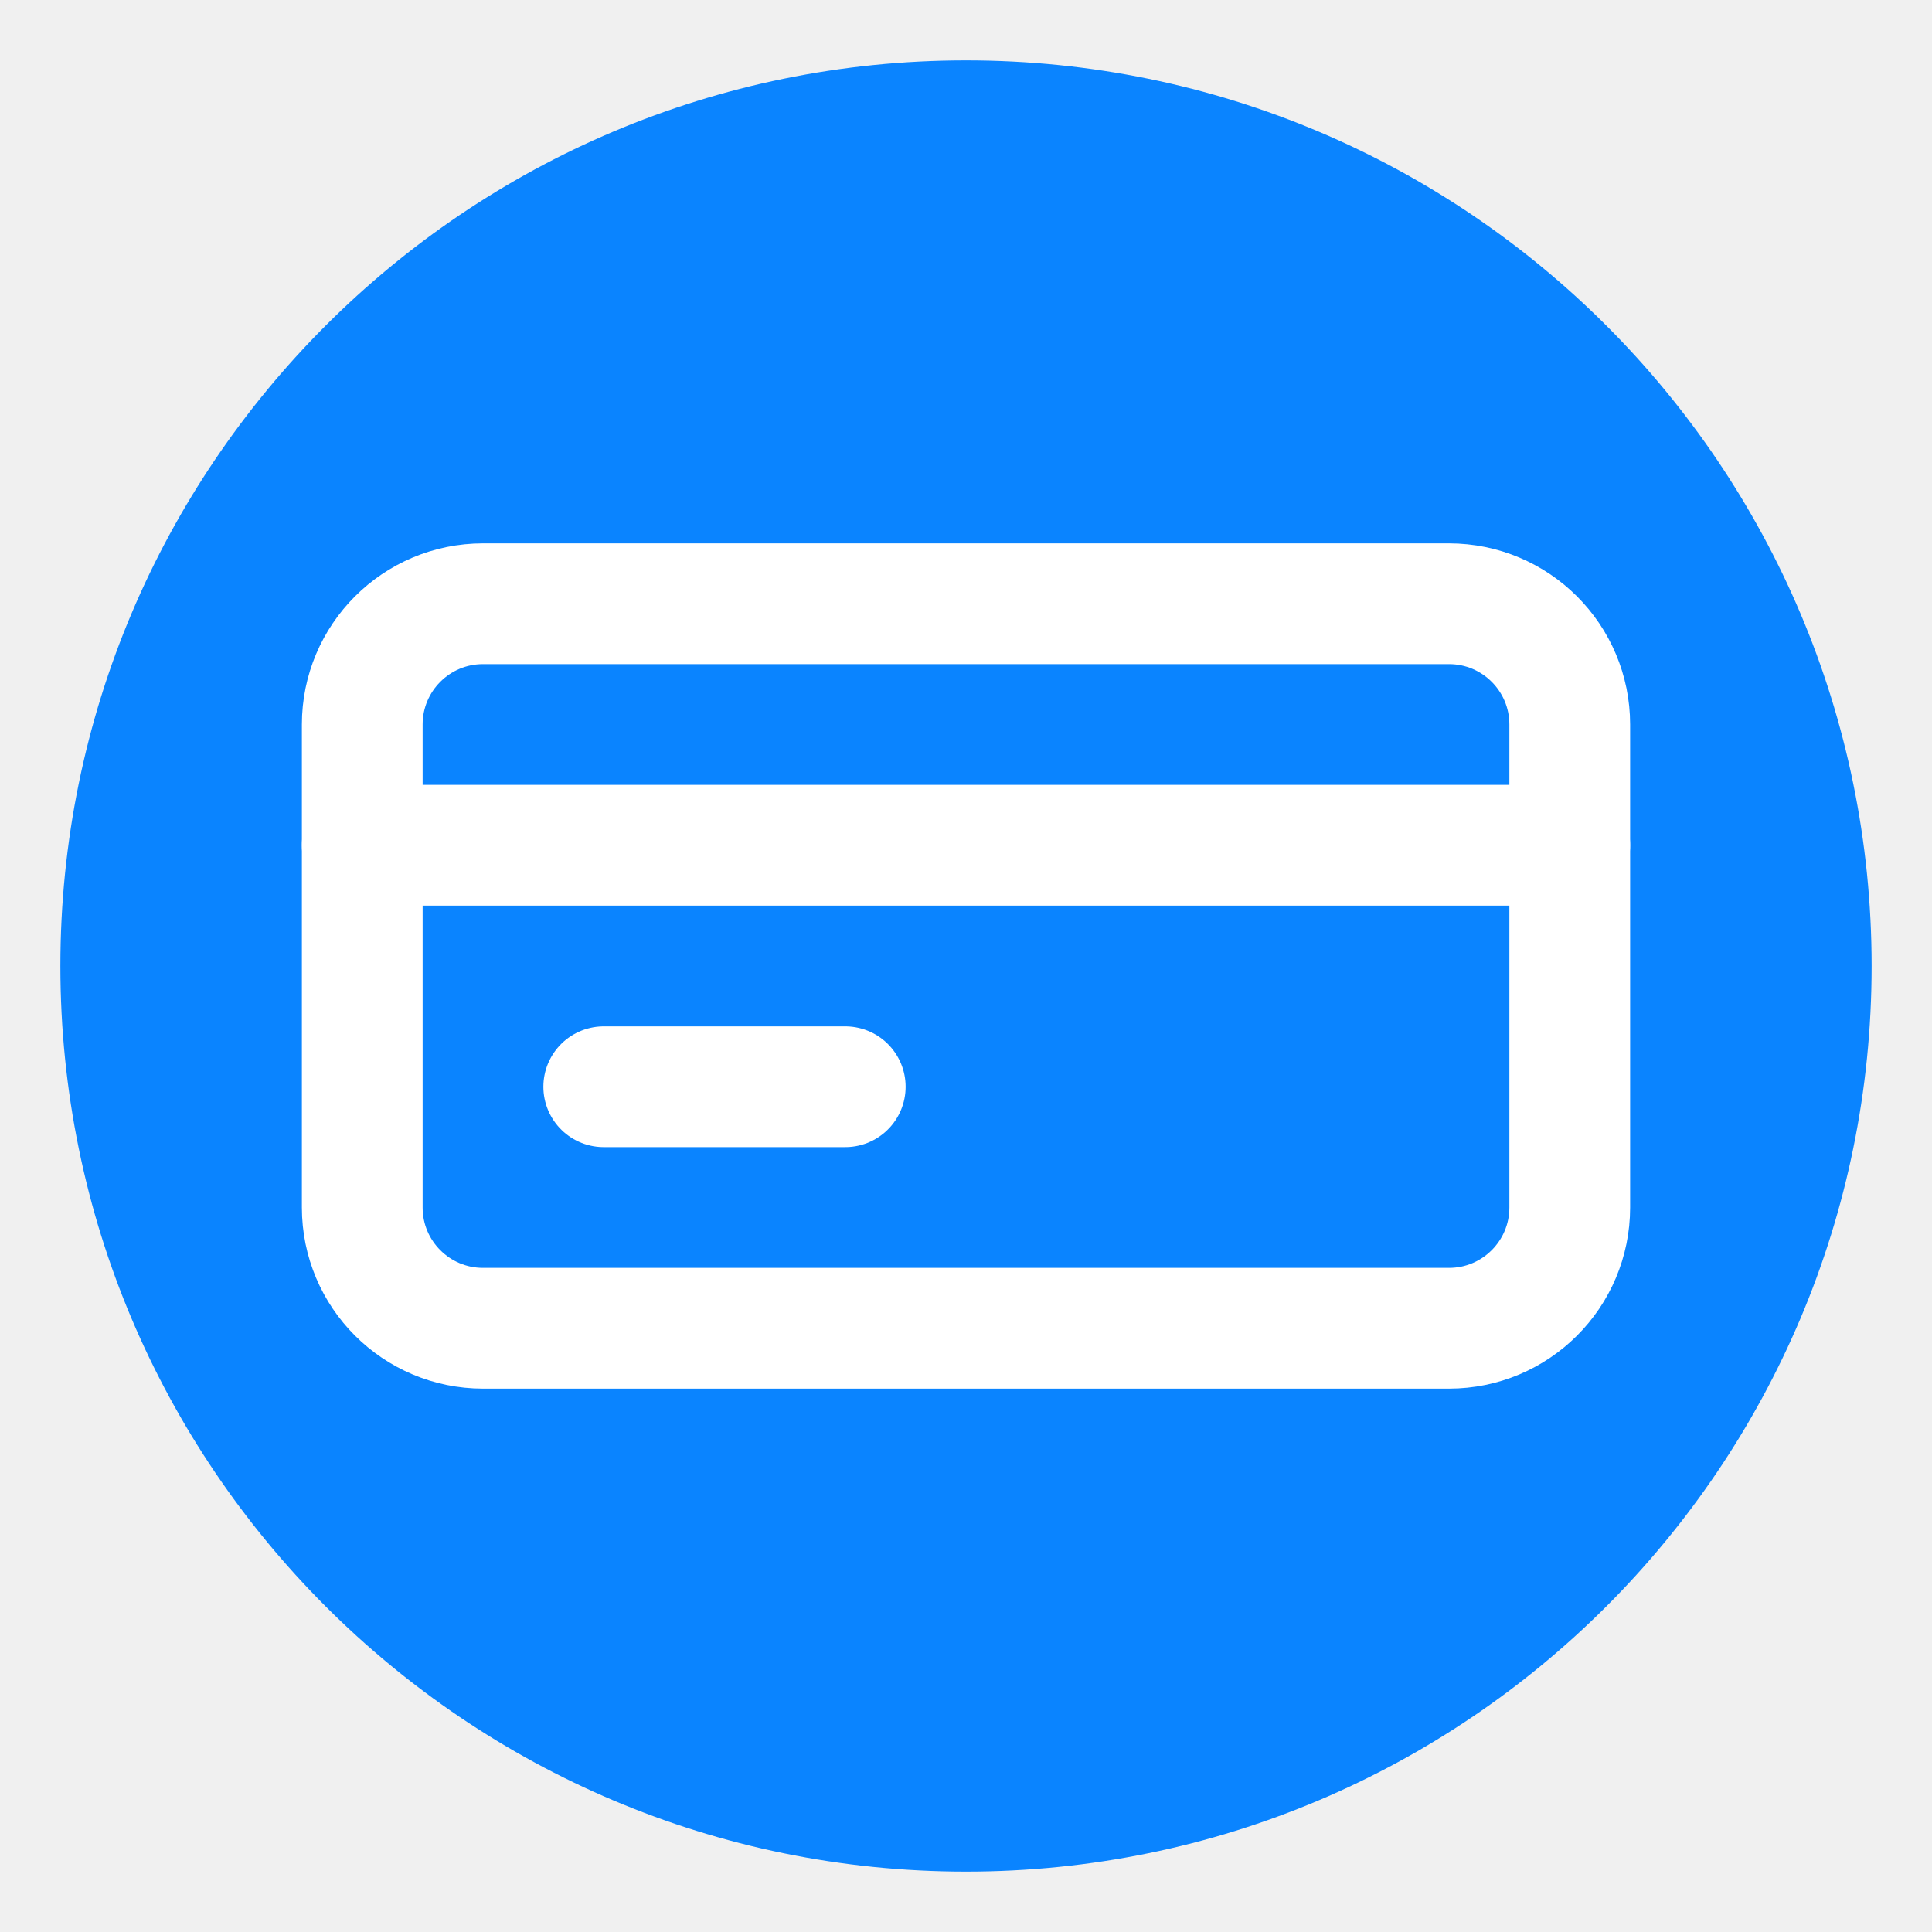
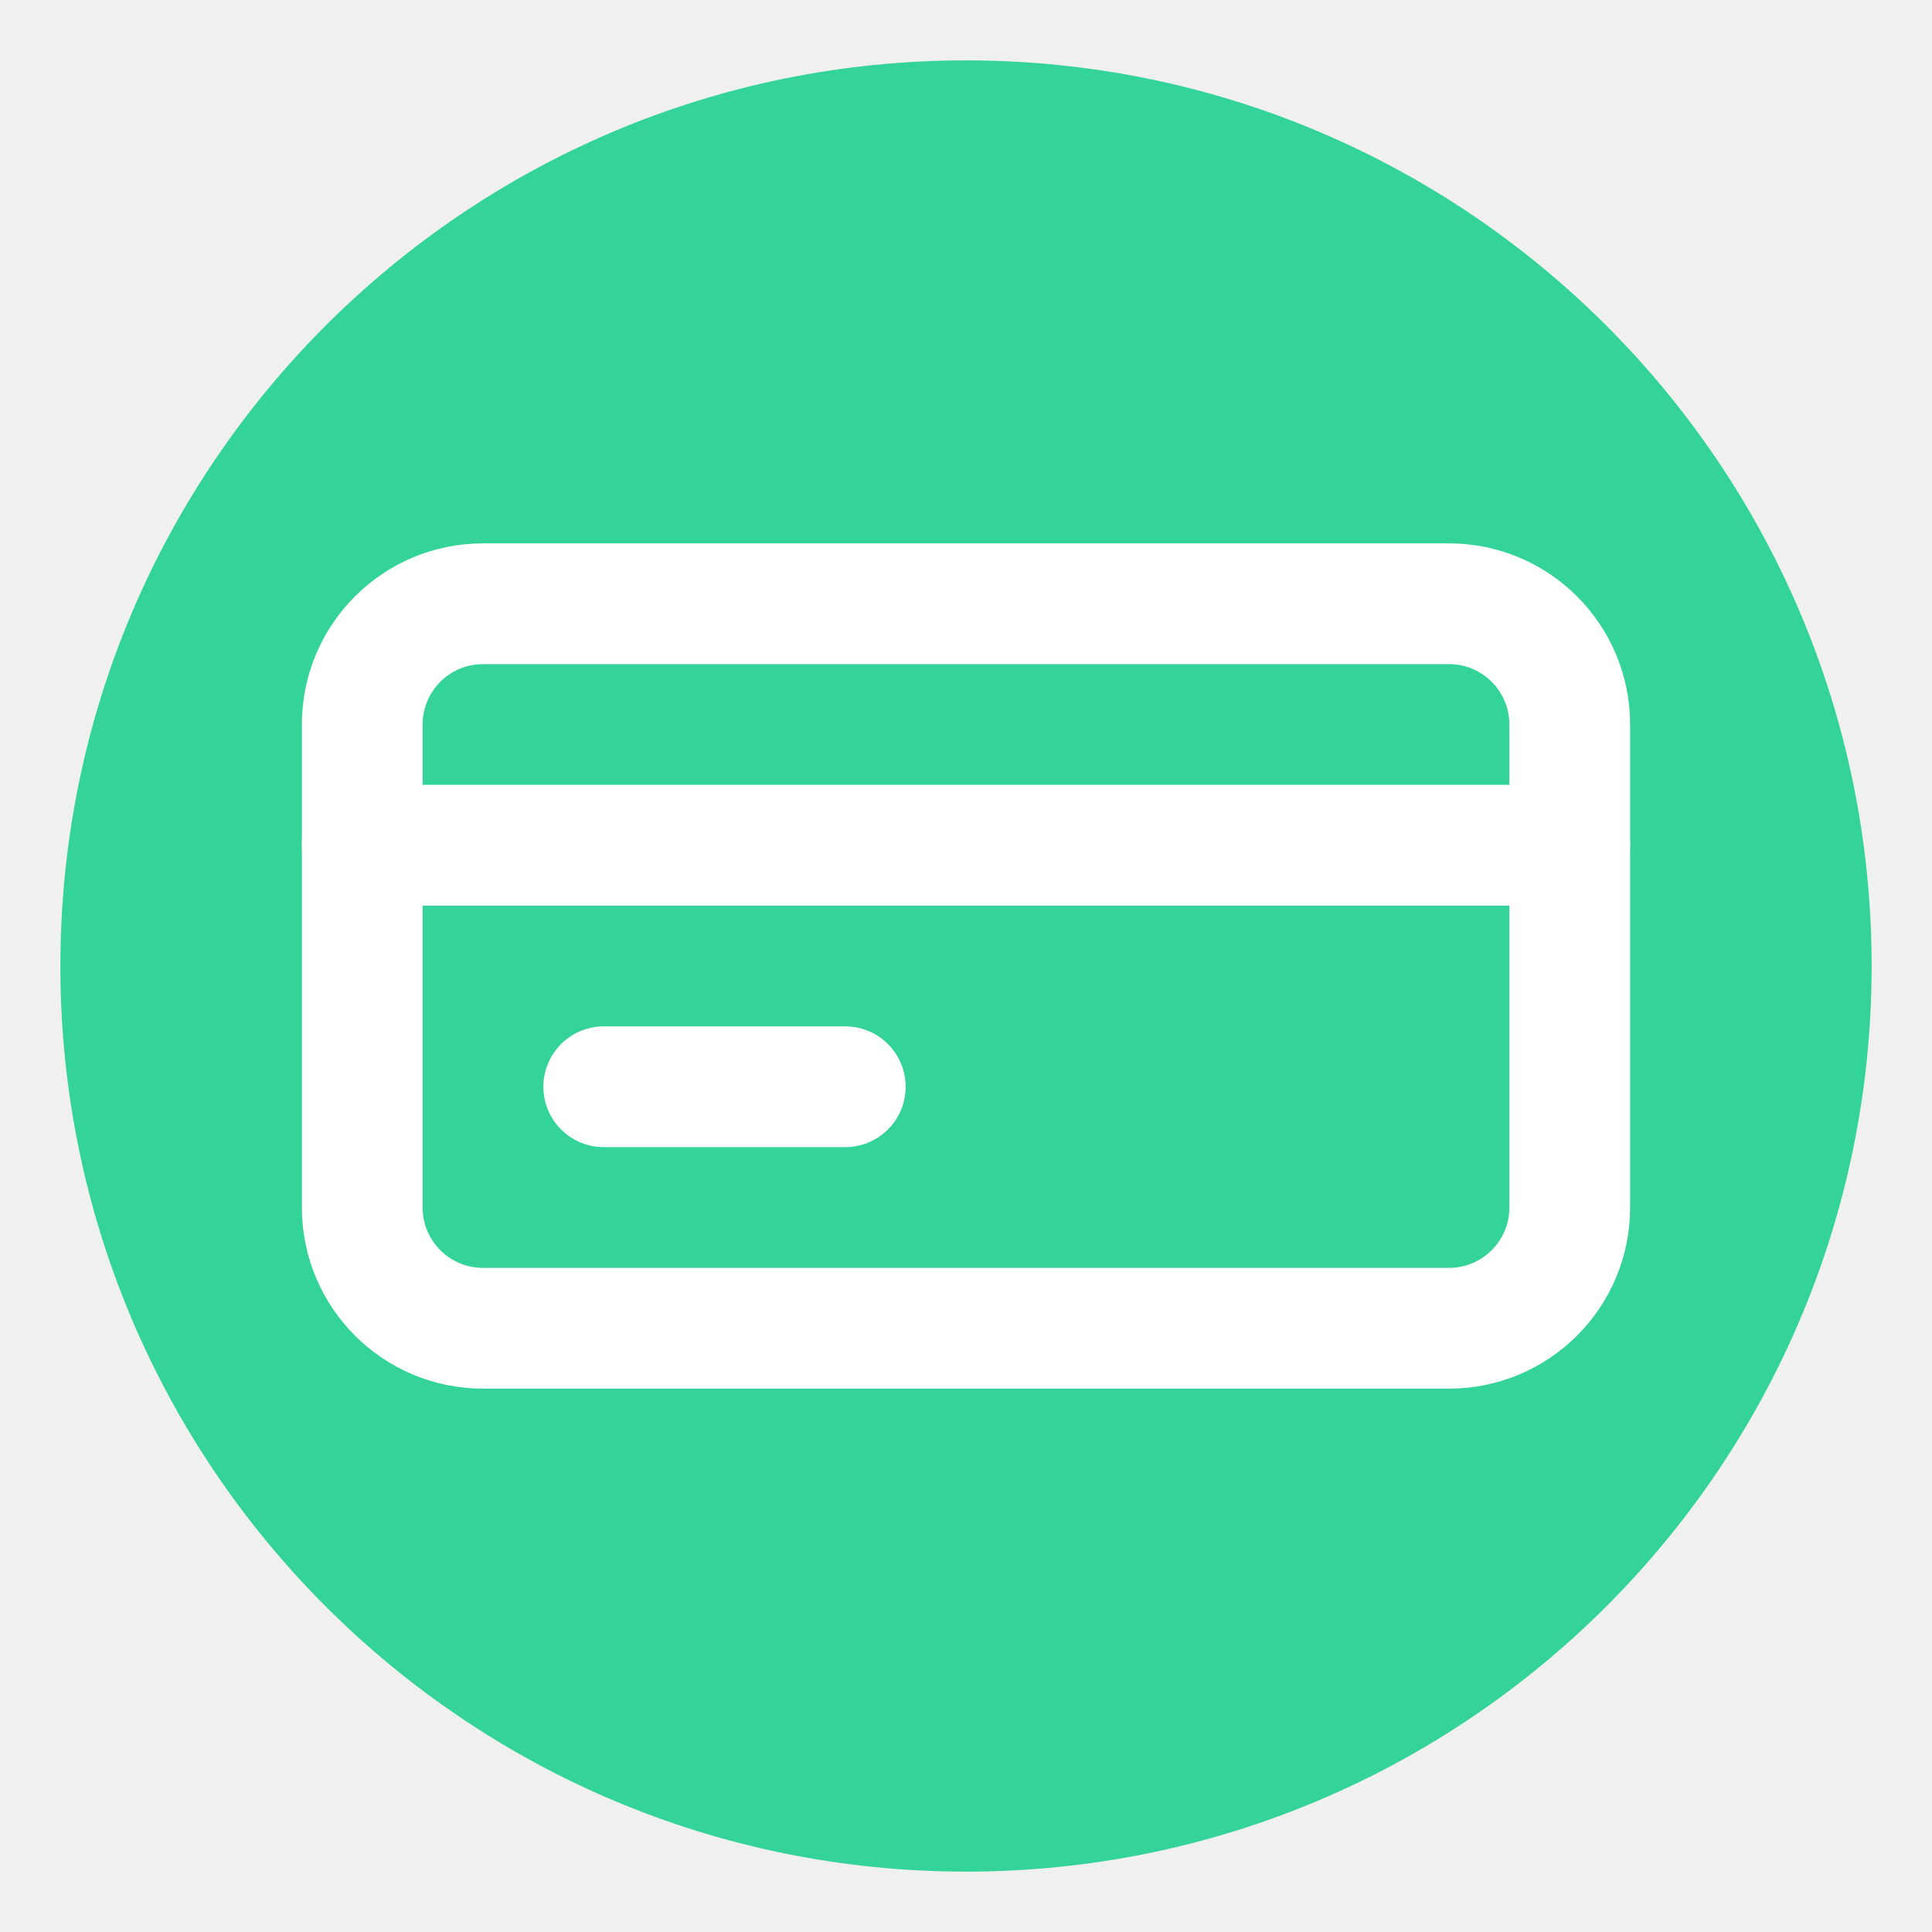
<svg xmlns="http://www.w3.org/2000/svg" width="32" height="32" viewBox="0 0 32 32">
-   <circle cx="16" cy="16" r="15" fill="#0A84FF" />
+   <circle cx="16" cy="16" r="15" fill="#34D399" />
  <g fill="none" stroke="#FFFFFF" stroke-width="2" stroke-linecap="round" stroke-linejoin="round">
    <rect x="6" y="10" width="20" height="12" rx="2" />
    <path d="M6 14h20" />
    <path d="M10 18h4" />
  </g>
</svg>
